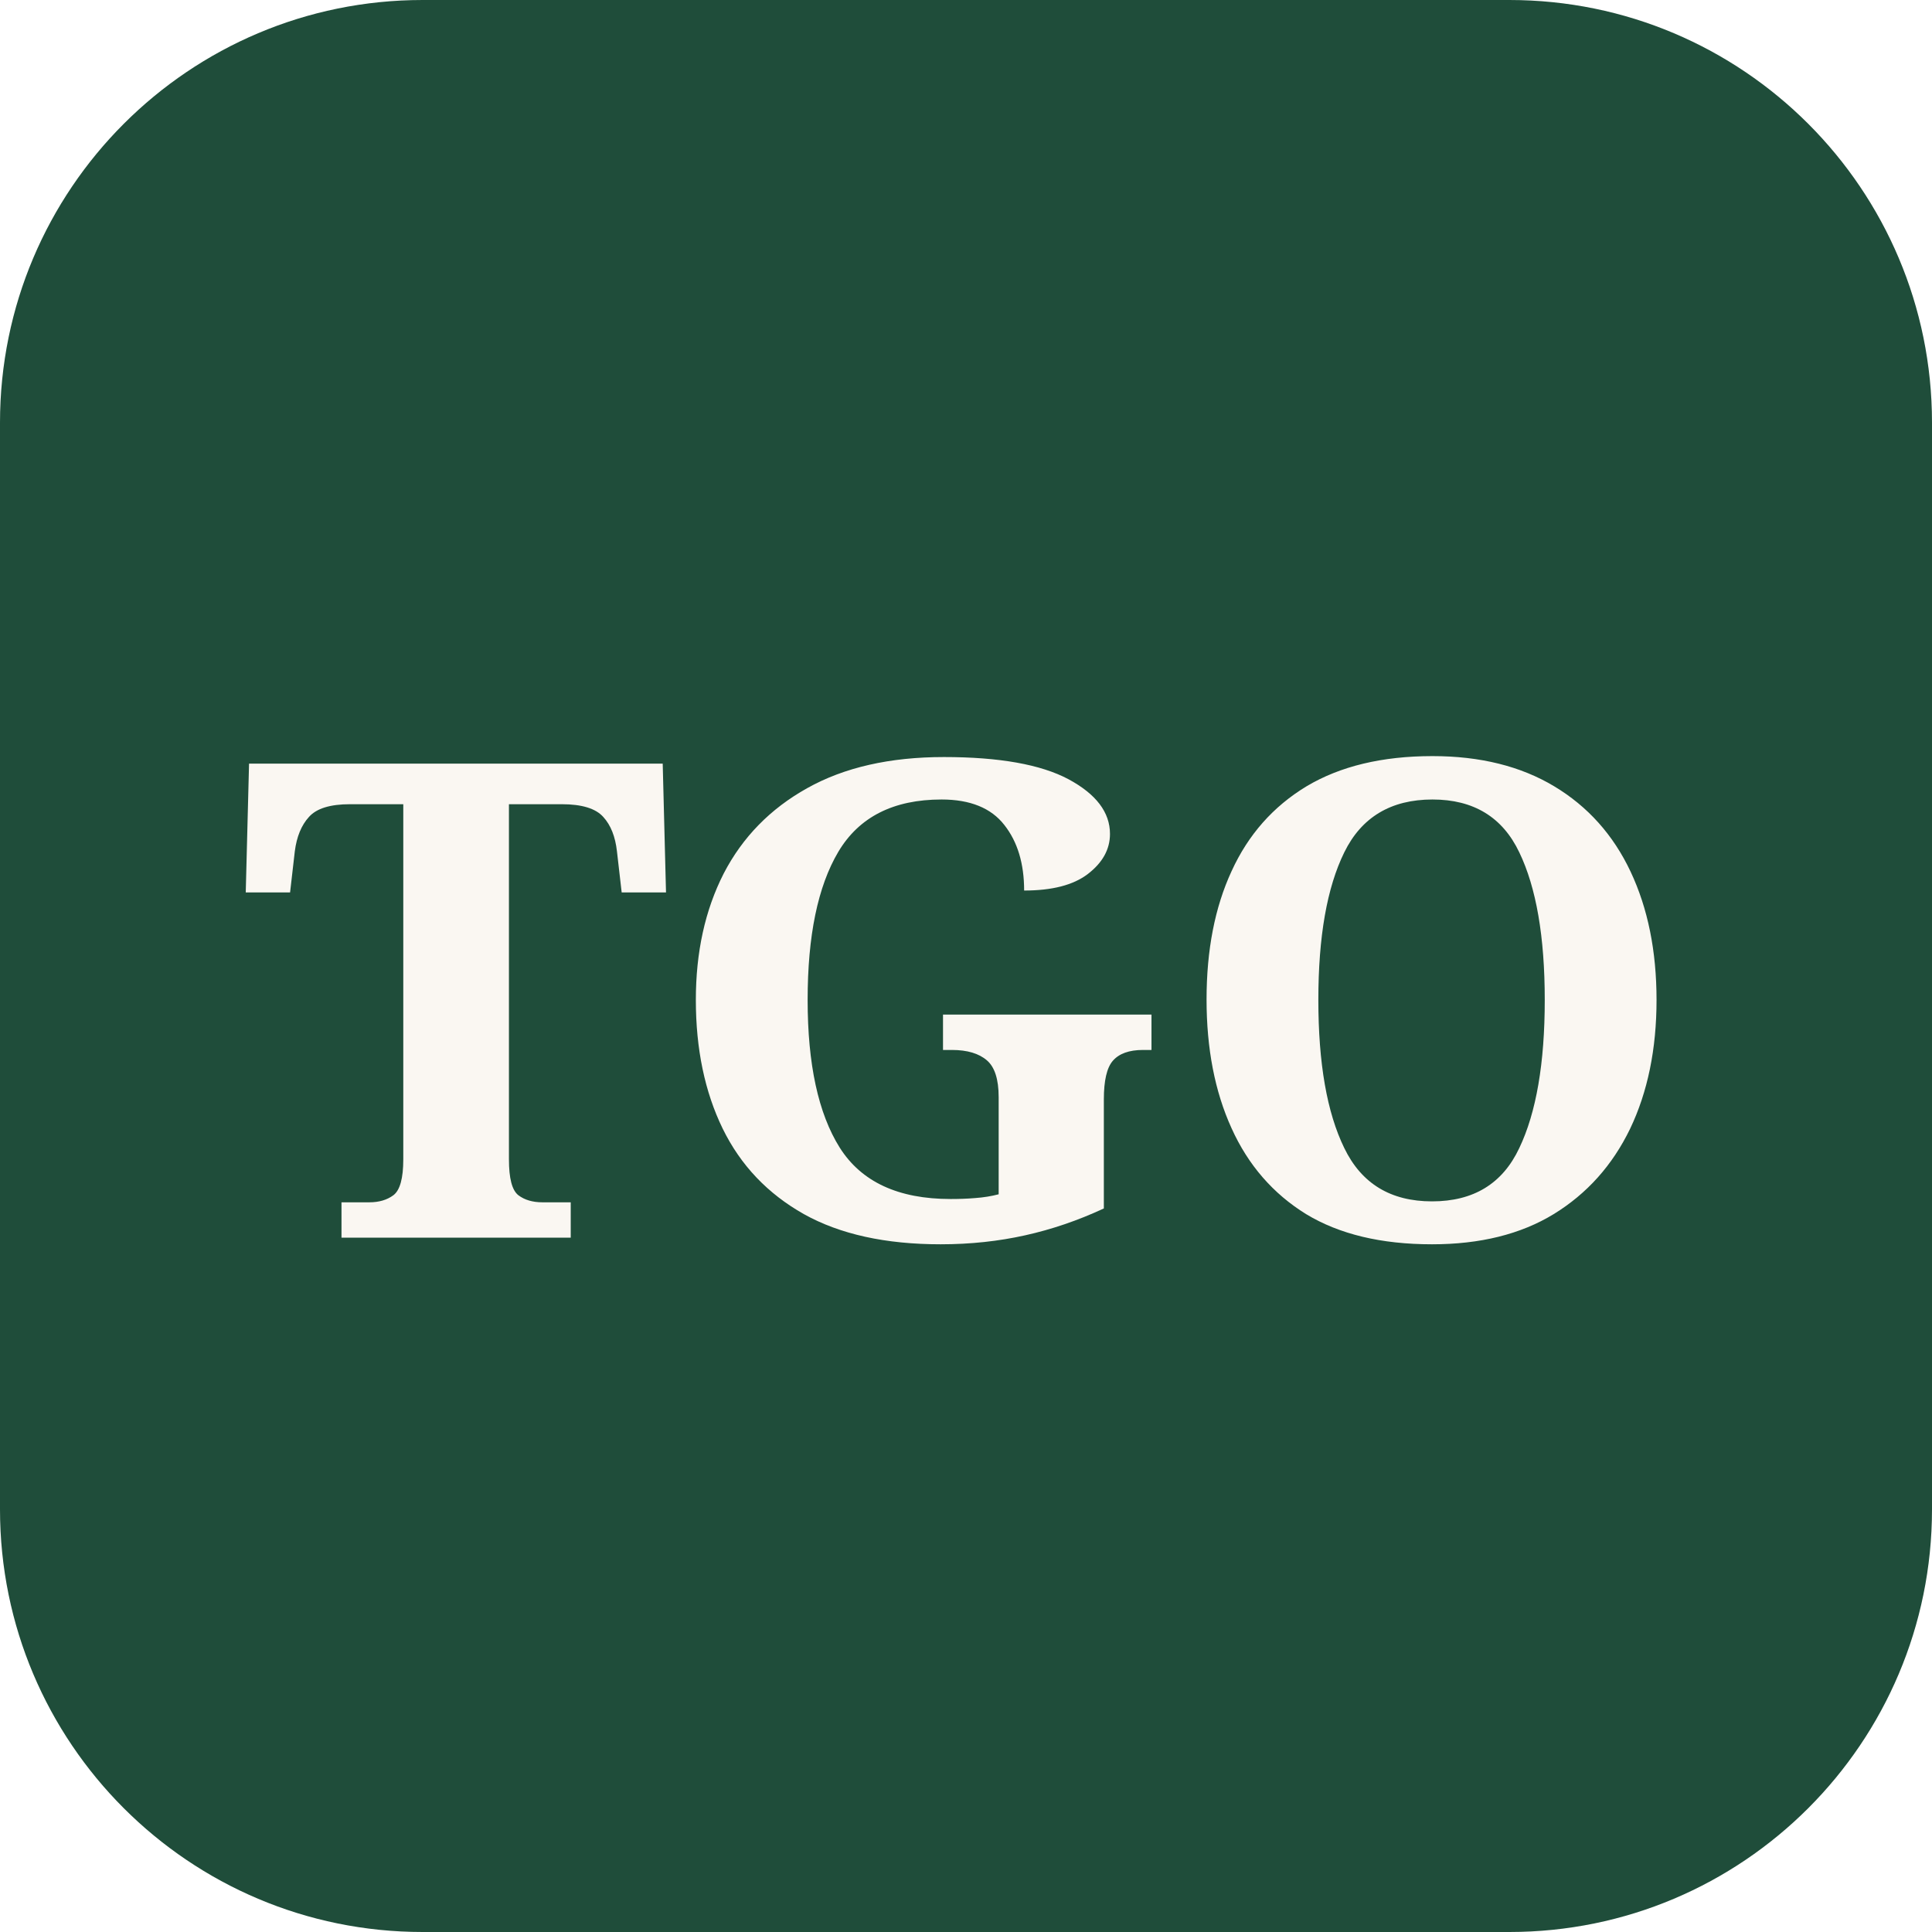
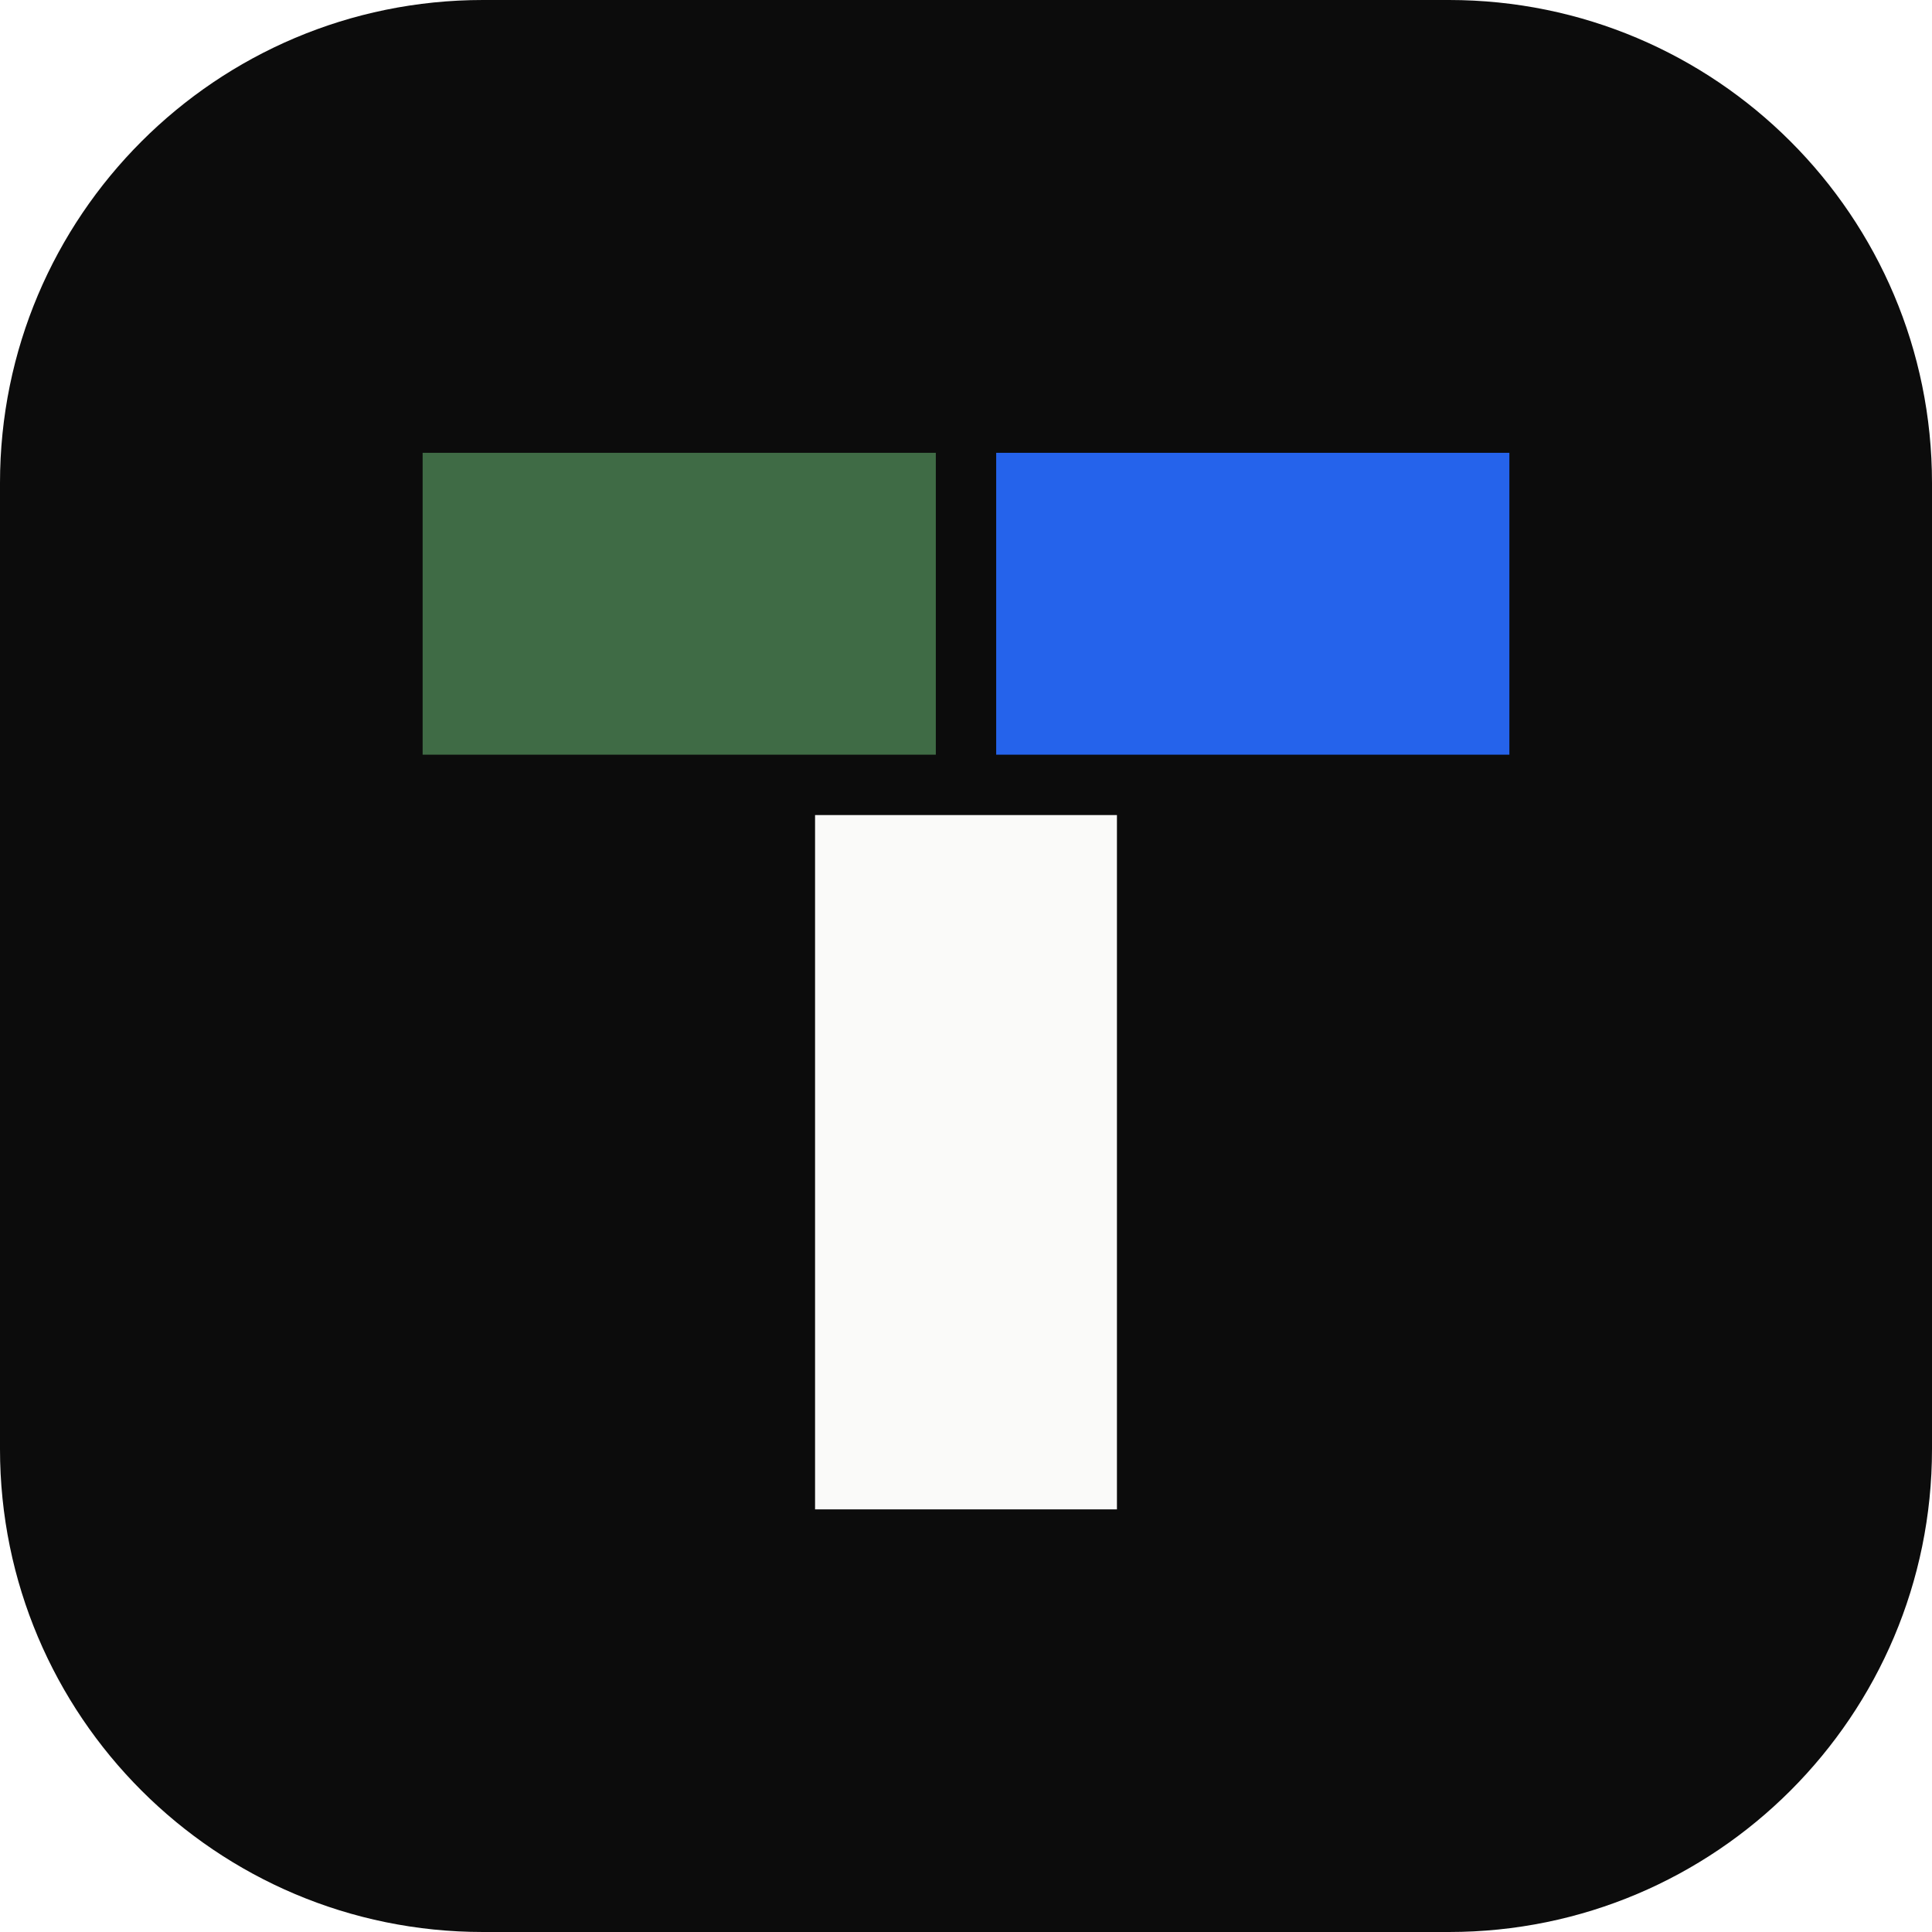
<svg xmlns="http://www.w3.org/2000/svg" viewBox="0 0 64 64">
-   <rect width="64" height="64" rx="14" fill="#1F4D3A" />
-   <text x="32" y="41" text-anchor="middle" font-family="Georgia, serif" font-size="22" font-weight="700" fill="#FAF7F2">TGO</text>
+   <rect width="64" height="64" rx="16" fill="#0C0C0C" />
+   <path d="M14 15h17v10H14z" fill="#3F6B45" />
+   <path d="M33 15h17v10H33z" fill="#2563EB" />
+   <path d="M27 27h10v23H27z" fill="#FAFAF9" />
</svg>
